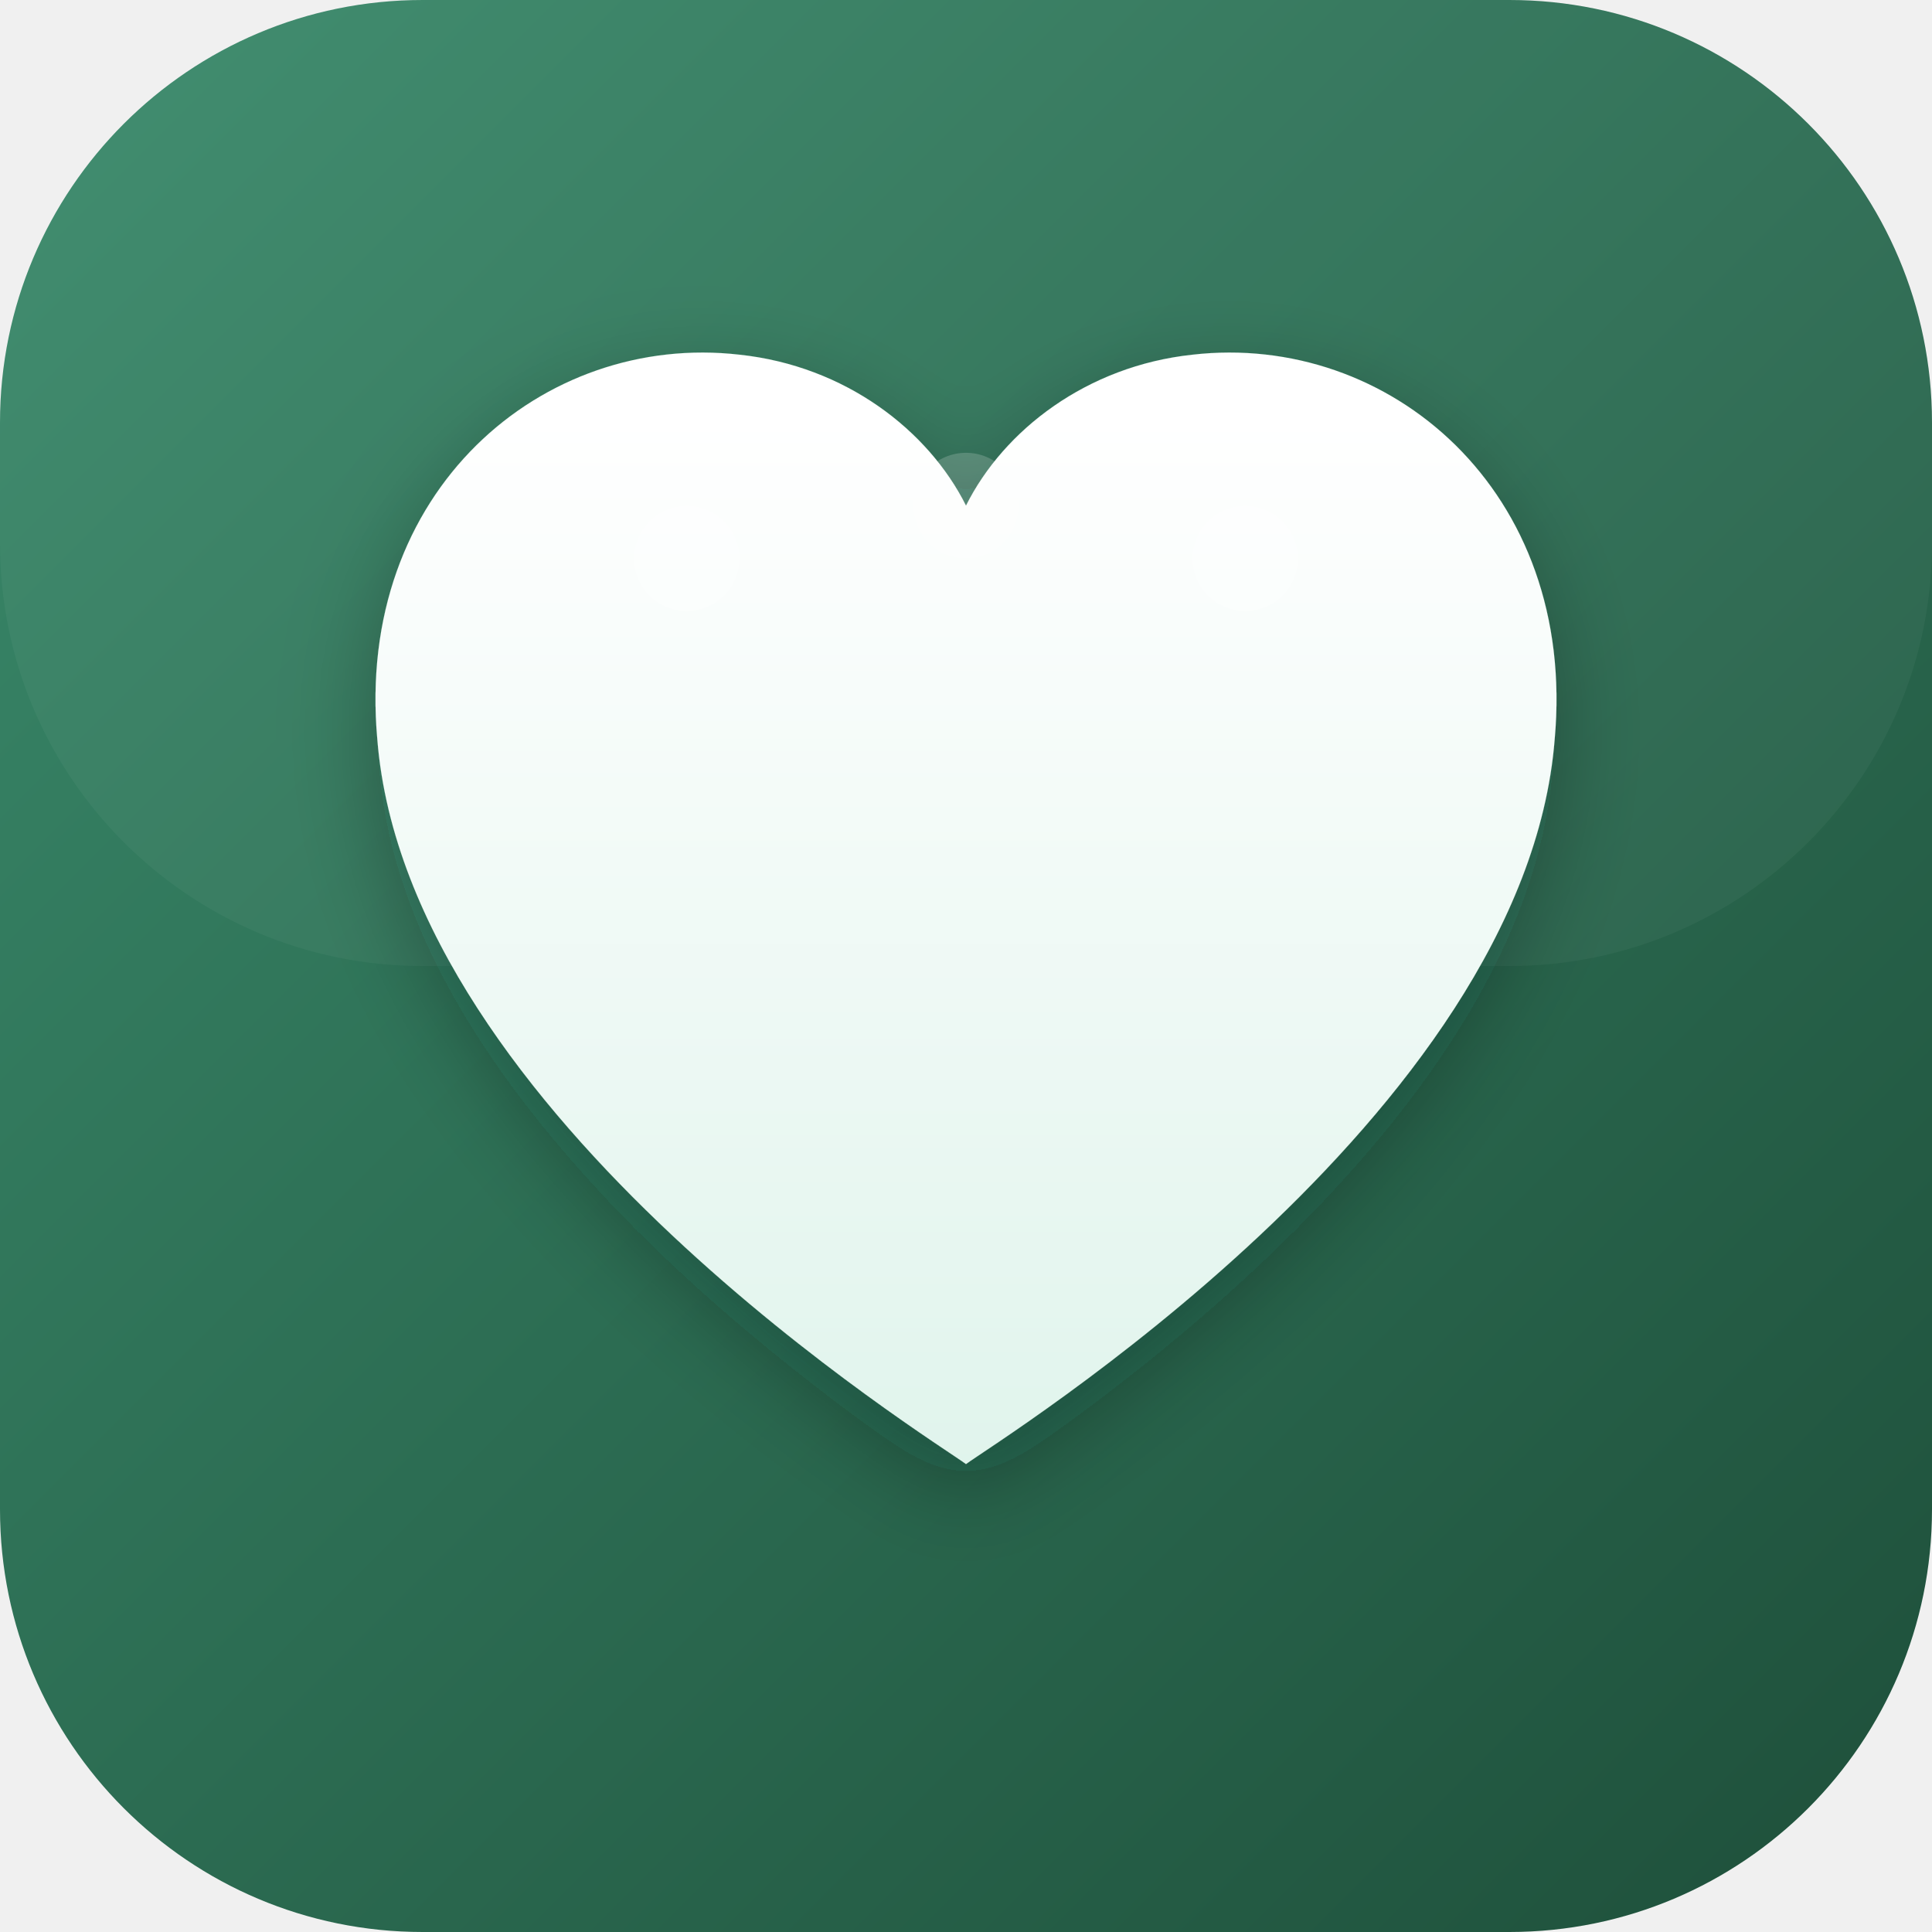
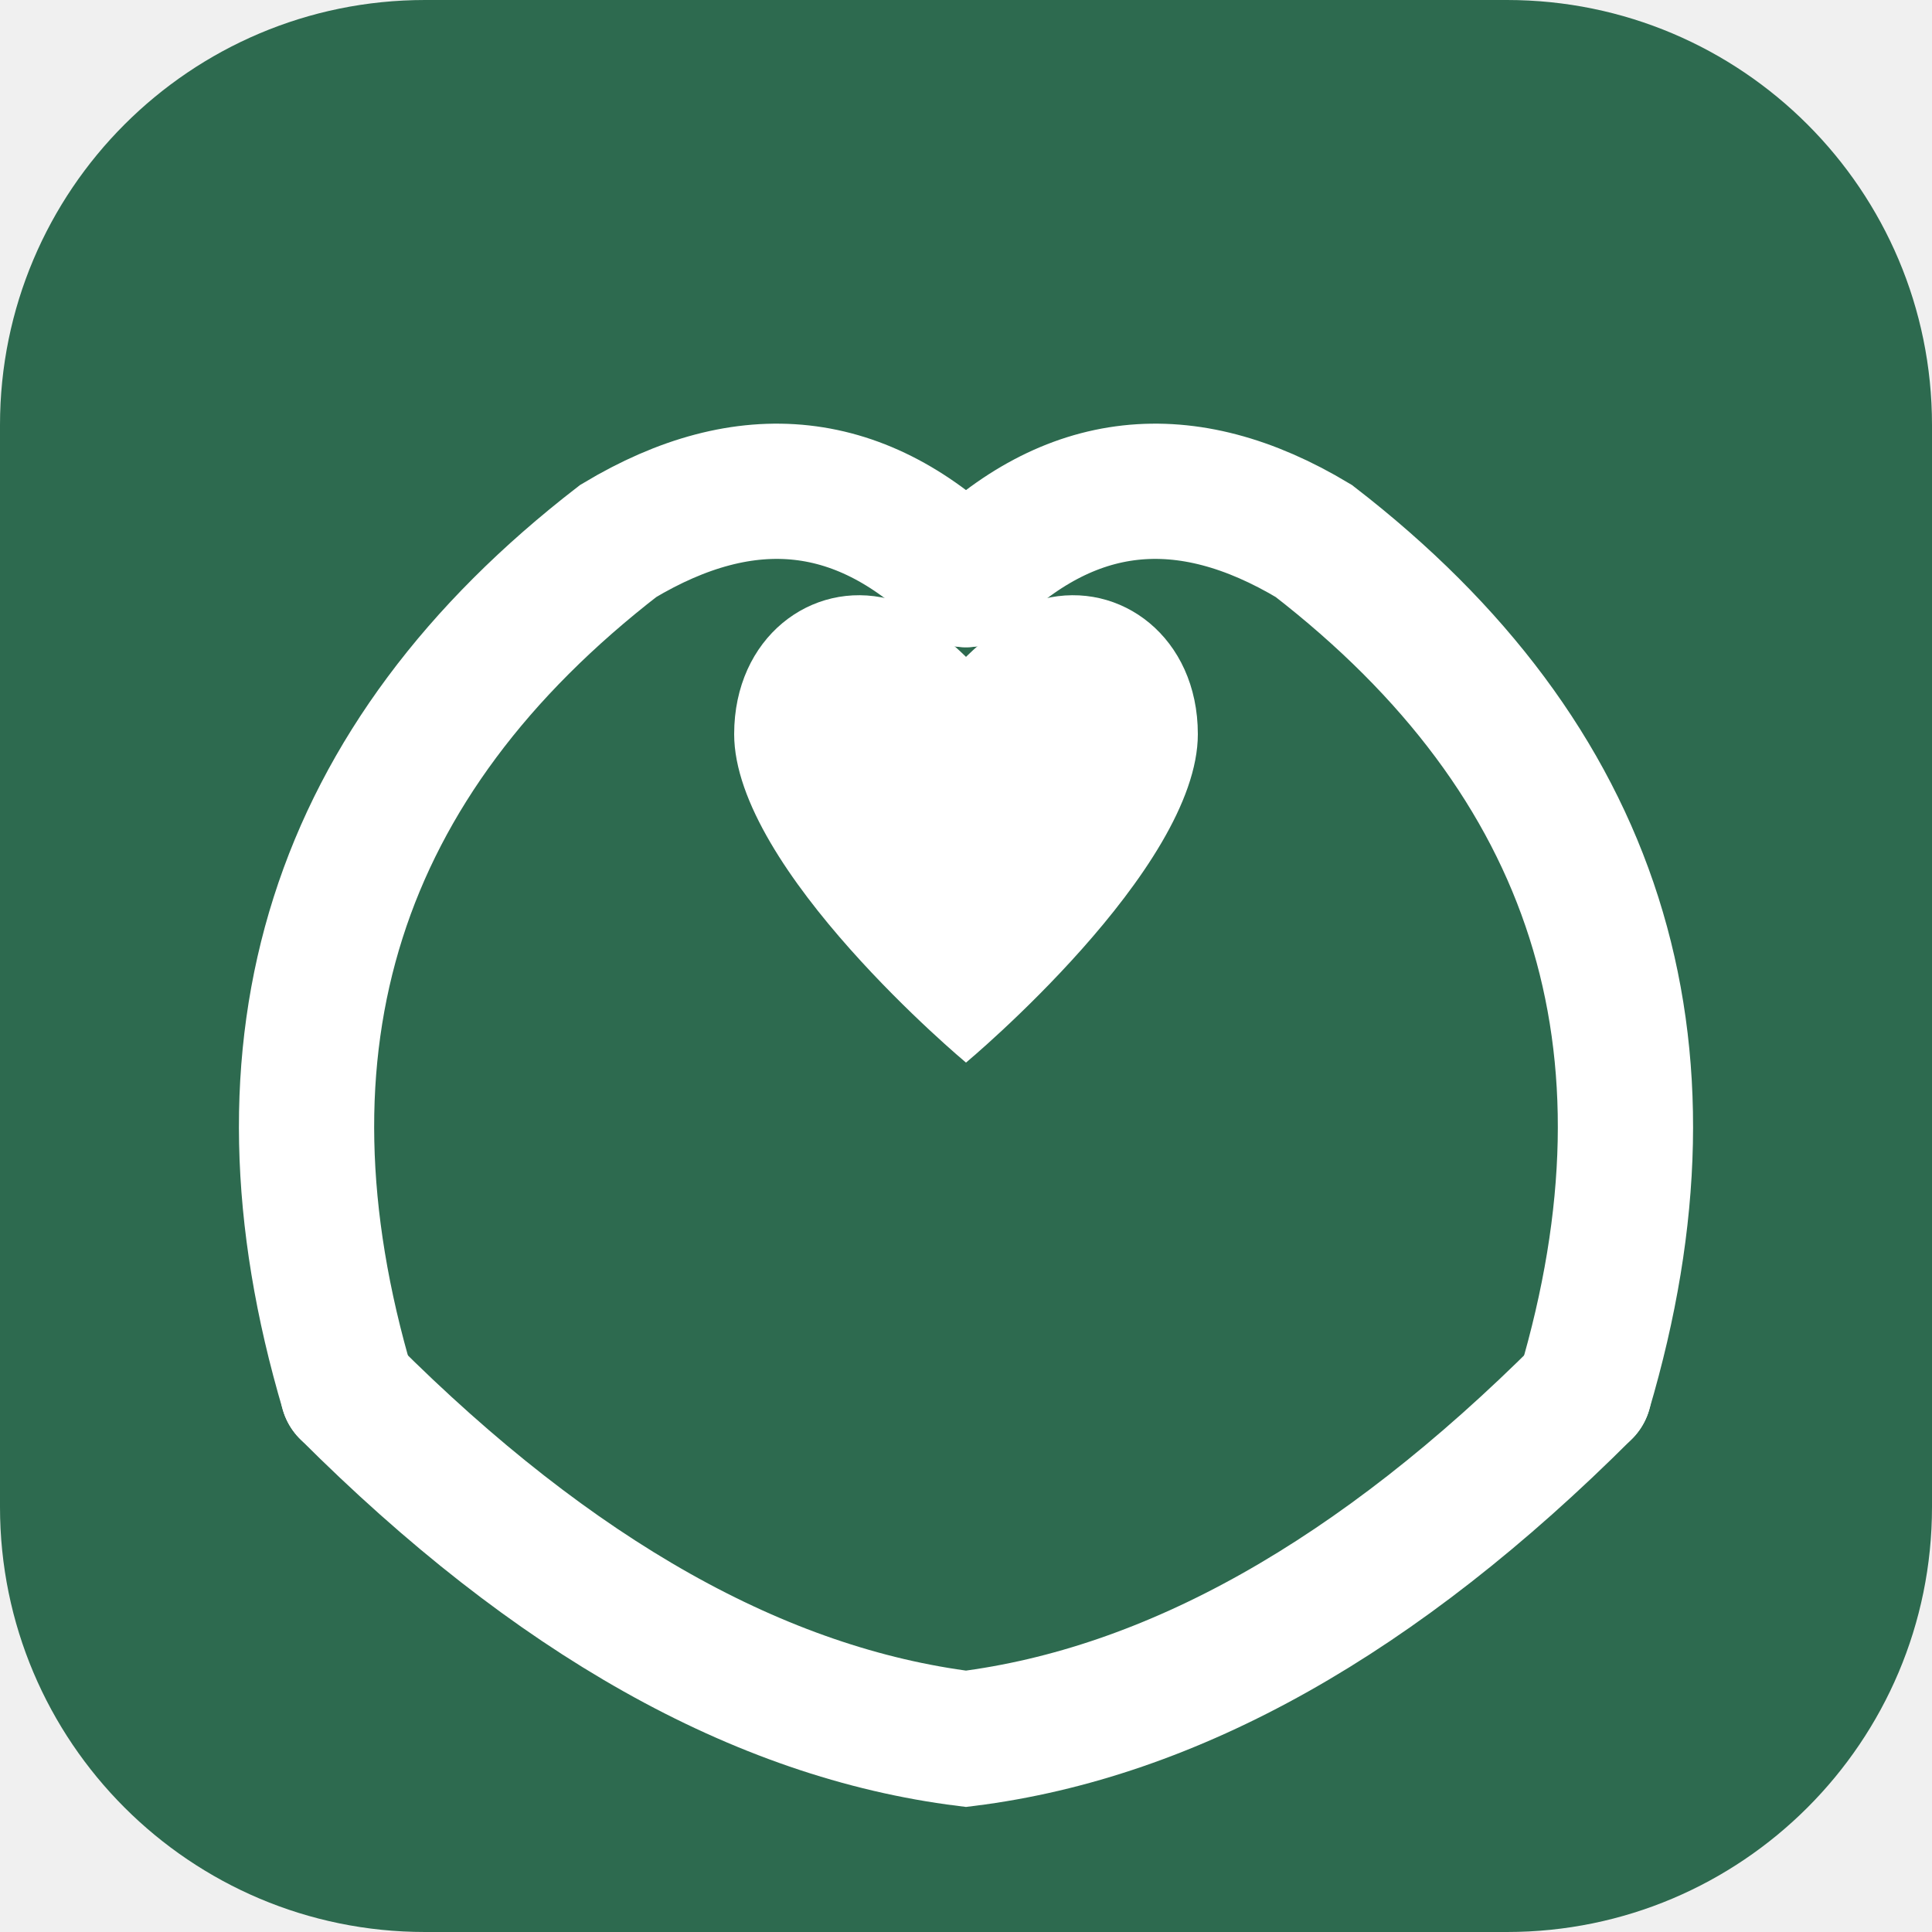
- <svg xmlns="http://www.w3.org/2000/svg" width="512" height="512" viewBox="0 0 512 512" fill="none">
-   <defs>
-     <linearGradient id="bgGrad" x1="0" y1="0" x2="512" y2="512" gradientUnits="userSpaceOnUse">
-       <stop offset="0%" stop-color="#3A8A6B" />
-       <stop offset="100%" stop-color="#1E4F3A" />
-     </linearGradient>
-     <linearGradient id="heartGrad" x1="256" y1="110" x2="256" y2="390" gradientUnits="userSpaceOnUse">
-       <stop offset="0%" stop-color="#FFFFFF" stop-opacity="1" />
-       <stop offset="100%" stop-color="#E0F4EC" stop-opacity="1" />
-     </linearGradient>
-     <filter id="shadow" x="-10%" y="-10%" width="120%" height="130%">
-       <feDropShadow dx="0" dy="8" stdDeviation="12" flood-color="#0D2B1E" flood-opacity="0.3" />
-     </filter>
-   </defs>
-   <rect width="512" height="512" rx="112" fill="url(#bgGrad)" />
-   <rect width="512" height="256" rx="112" fill="white" fill-opacity="0.04" />
-   <path d="M256 388        C 248 382, 108 296, 100 196        C  94 130, 144  88, 196  94        C 224  97, 246 114, 256 134        C 266 114, 288  97, 316  94        C 368  88, 418 130, 412 196        C 404 296, 264 382, 256 388 Z" fill="url(#heartGrad)" filter="url(#shadow)" />
-   <circle cx="182" cy="148" r="14" fill="white" fill-opacity="0.25" />
-   <circle cx="256" cy="134" r="14" fill="white" fill-opacity="0.18" />
-   <circle cx="330" cy="148" r="14" fill="white" fill-opacity="0.25" />
+ <svg xmlns="http://www.w3.org/2000/svg" viewBox="0 0 100 100" width="100" height="100">
+   <rect width="100" height="100" rx="22" fill="#2D6A4F" />
+   <path d="M 18 72 Q 10 45 32 28 Q 42 22 50 30" fill="none" stroke="white" stroke-width="7" stroke-linecap="round" />
+   <path d="M 82 72 Q 90 45 68 28 Q 58 22 50 30" fill="none" stroke="white" stroke-width="7" stroke-linecap="round" />
+   <path d="M 18 72 Q 34 88 50 90 Q 66 88 82 72" fill="none" stroke="white" stroke-width="7" stroke-linecap="round" />
+   <path d="M 50 55 C 50 55 38 45 38 38 C 38 33 42 30 46 31 C 48 32 50 34 50 34 C 50 34 52 32 54 31 C 58 30 62 33 62 38 C 62 45 50 55 50 55 Z" fill="white" />
</svg>
